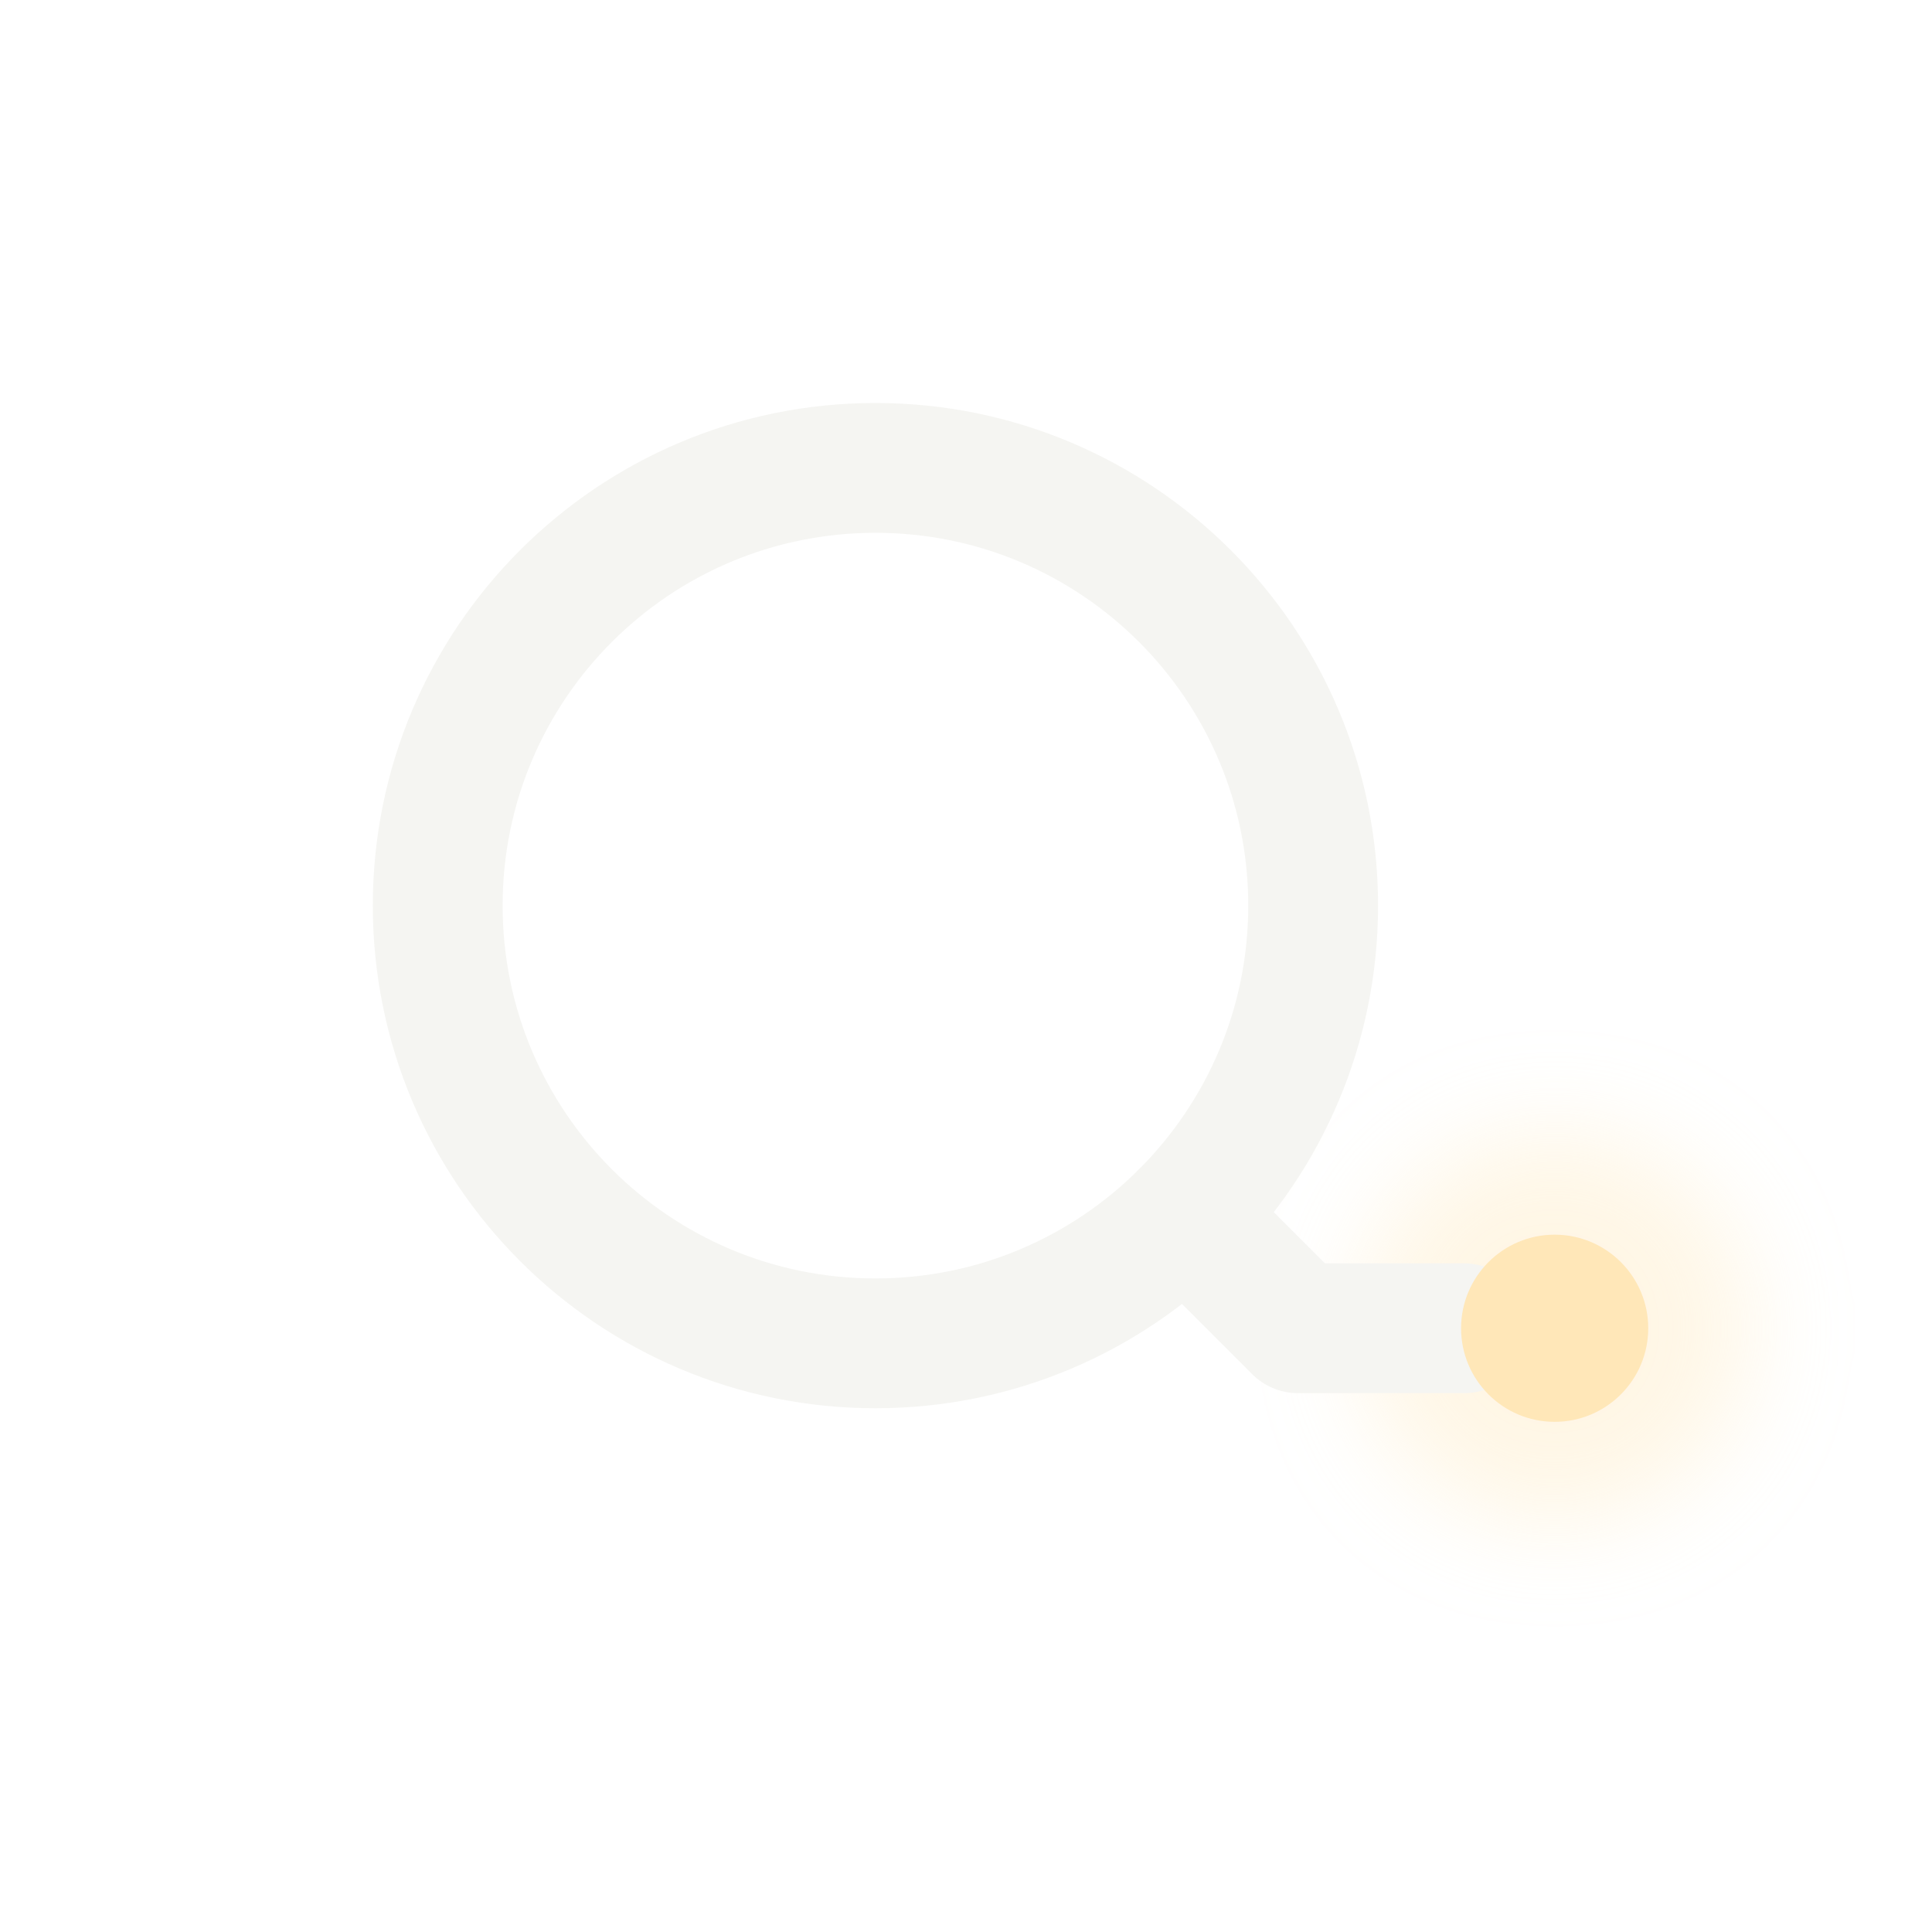
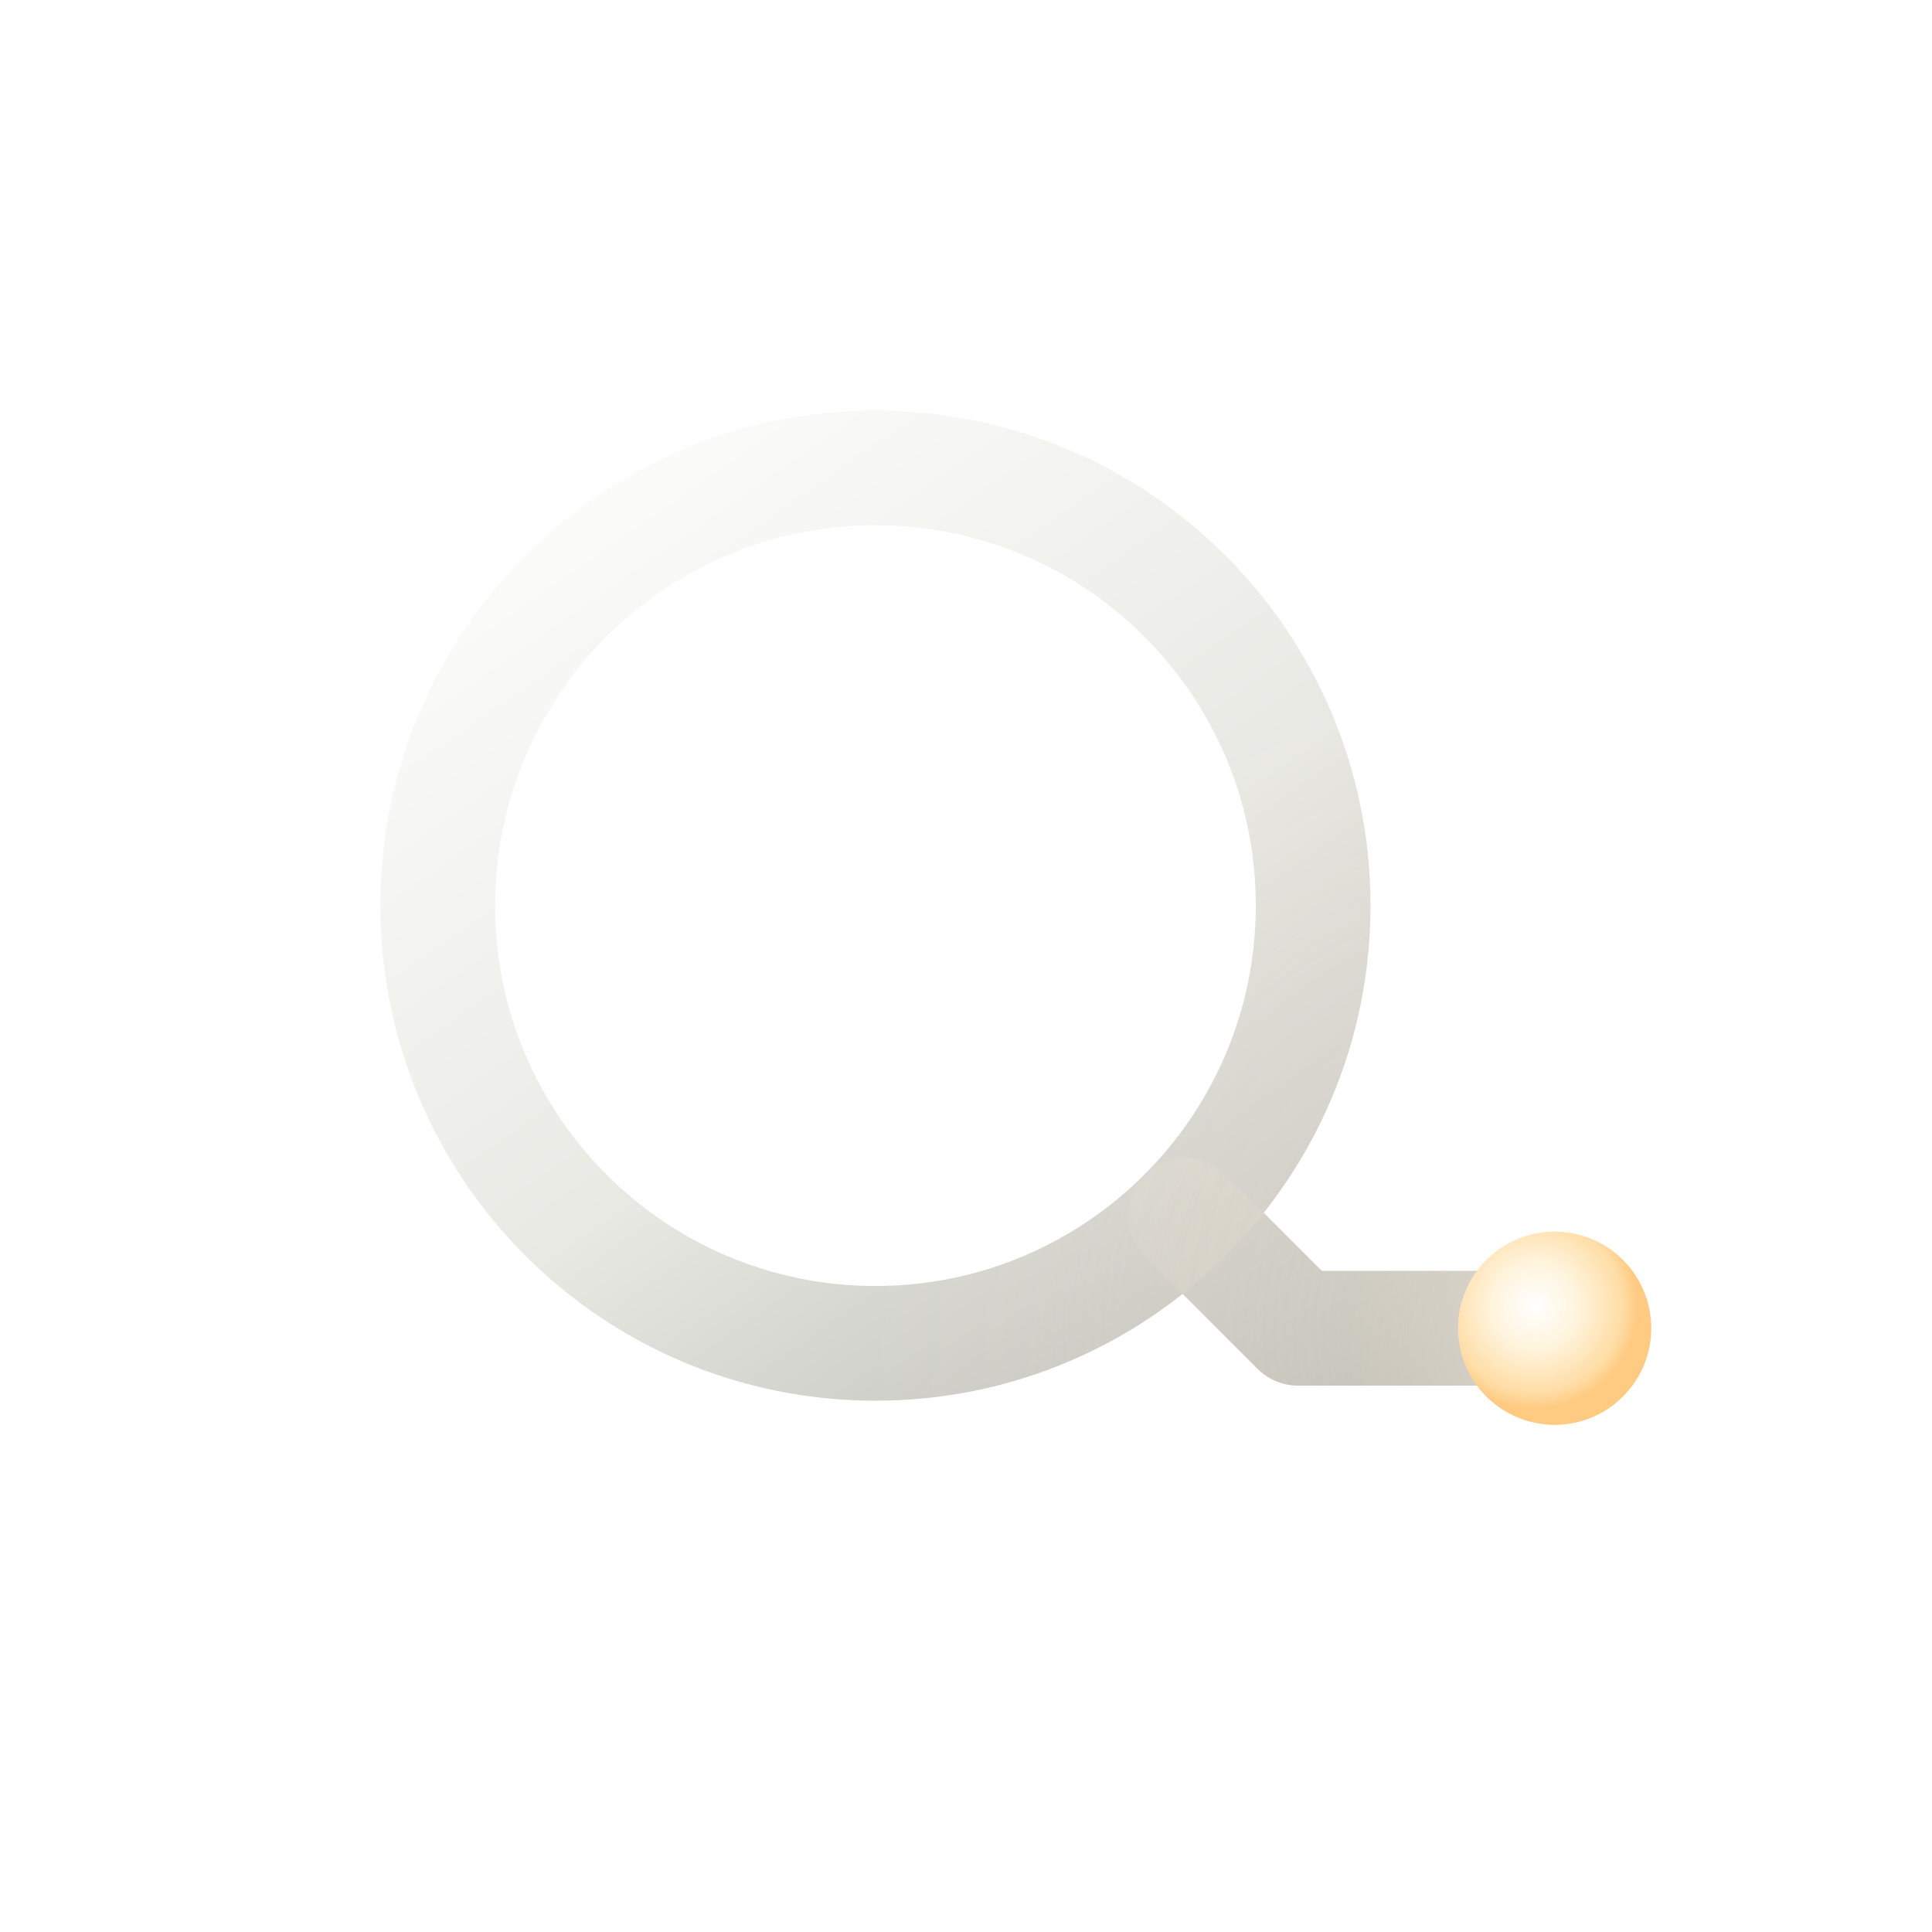
<svg xmlns="http://www.w3.org/2000/svg" width="1024" height="1024" viewBox="0 0 1024 1024">
  <defs>
    <filter id="glow" x="-200%" y="-200%" width="500%" height="500%">
      <feGaussianBlur stdDeviation="3.2" />
    </filter>
    <filter id="grain">
      <feTurbulence type="fractalNoise" baseFrequency=".85" numOctaves="2" stitchTiles="stitch" />
      <feColorMatrix values="0 0 0 0 1  0 0 0 0 1  0 0 0 0 1  0 0 0 .9 0" />
    </filter>
    <radialGradient id="lift" cx="50%" cy="46%" r="60%">
      <stop offset="0" stop-color="#1A1A1A" />
      <stop offset="1" stop-color="#0A0A0A" />
    </radialGradient>
    <radialGradient id="halo" cx="50%" cy="50%" r="50%">
      <stop offset="0" stop-color="#FFE7B8" stop-opacity=".16" />
      <stop offset="1" stop-color="#FFE7B8" stop-opacity="0" />
    </radialGradient>
  </defs>
  <g transform="translate(112.00 112.00) scale(8)">
-     <circle cx="89" cy="74" r="13" fill="#FFE7B8" opacity="0.357" filter="url(#glow)" />
-     <circle cx="44" cy="46" r="29" fill="none" stroke="#F5F5F2" stroke-width="8.6" />
-     <path d="M64.51 66.51 L72 74 L83 74" stroke="#F5F5F2" stroke-width="8.6" stroke-linecap="round" stroke-linejoin="round" fill="none" />
-     <circle cx="89" cy="74" r="6.2" fill="#FFE7B8" />
+     <defs>
+       <linearGradient id="qmInk" x1="20" y1="12" x2="70" y2="84" gradientUnits="userSpaceOnUse">
+         <stop offset="0" stop-color="#FFFFFF" />
+         <stop offset=".55" stop-color="#E9E9E4" />
+         <stop offset="1" stop-color="#B9B9B3" />
+       </linearGradient>
+       <radialGradient id="qmSpill" cx="89" cy="74" r="46" gradientUnits="userSpaceOnUse">
+         <stop offset="0" stop-color="#FFF6E6" stop-opacity="1" />
+         <stop offset=".3" stop-color="#FFF1DC" stop-opacity=".4" />
+         <stop offset="1" stop-color="#FFF1DC" stop-opacity="0" />
+       </radialGradient>
+       <radialGradient id="qmCore" cx="87.7" cy="72.5" r="6.8" gradientUnits="userSpaceOnUse">
+         <stop offset="0" stop-color="#FFFFFF" />
+         <stop offset=".42" stop-color="#FFF4DD" />
+         <stop offset=".85" stop-color="#FFDDA6" />
+         <stop offset="1" stop-color="#FFCB83" />
+       </radialGradient>
+       <radialGradient id="qmBloom" cx="89" cy="74" r="1" gradientUnits="objectBoundingBox">
+         <stop offset="0" stop-color="#FFD9A0" stop-opacity=".9" />
+         <stop offset=".25" stop-color="#FFC07A" stop-opacity=".38" />
+         <stop offset=".6" stop-color="#FFB060" stop-opacity=".1" />
+         <stop offset="1" stop-color="#FFB060" stop-opacity="0" />
+       </radialGradient>
+       <radialGradient id="qmHalo" cx="50%" cy="50%" r="50%">
+         <stop offset="0" stop-color="#FFE4B8" stop-opacity=".95" />
+         <stop offset=".18" stop-color="#FFD196" stop-opacity=".45" />
+         <stop offset=".5" stop-color="#FFB46A" stop-opacity=".12" />
+         <stop offset="1" stop-color="#FFB46A" stop-opacity="0" />
+       </radialGradient>
+     </defs>
+     <g style="mix-blend-mode:screen" opacity="0.90">
+       <circle cx="89" cy="74" r="34" fill="url(#qmHalo)" />
+       <circle cx="89" cy="74" r="13" fill="url(#qmHalo)" />
+     </g>
+     <circle cx="44" cy="46" r="29" fill="none" stroke-width="7.6" stroke="url(#qmInk)" />
+     <path d="M64.51 66.51 L72 74 L89 74" fill="none" stroke-width="7.6" stroke-linecap="round" stroke-linejoin="round" stroke="url(#qmInk)" />
+     <g opacity=".5">
+       <circle cx="44" cy="46" r="29" fill="none" stroke-width="7.6" stroke="url(#qmSpill)" />
+       <path d="M64.51 66.51 L72 74 L89 74" fill="none" stroke-width="7.6" stroke-linecap="round" stroke-linejoin="round" stroke="url(#qmSpill)" />
+     </g>
+     <circle cx="89" cy="74" r="6.4" fill="url(#qmCore)" />
  </g>
</svg>
